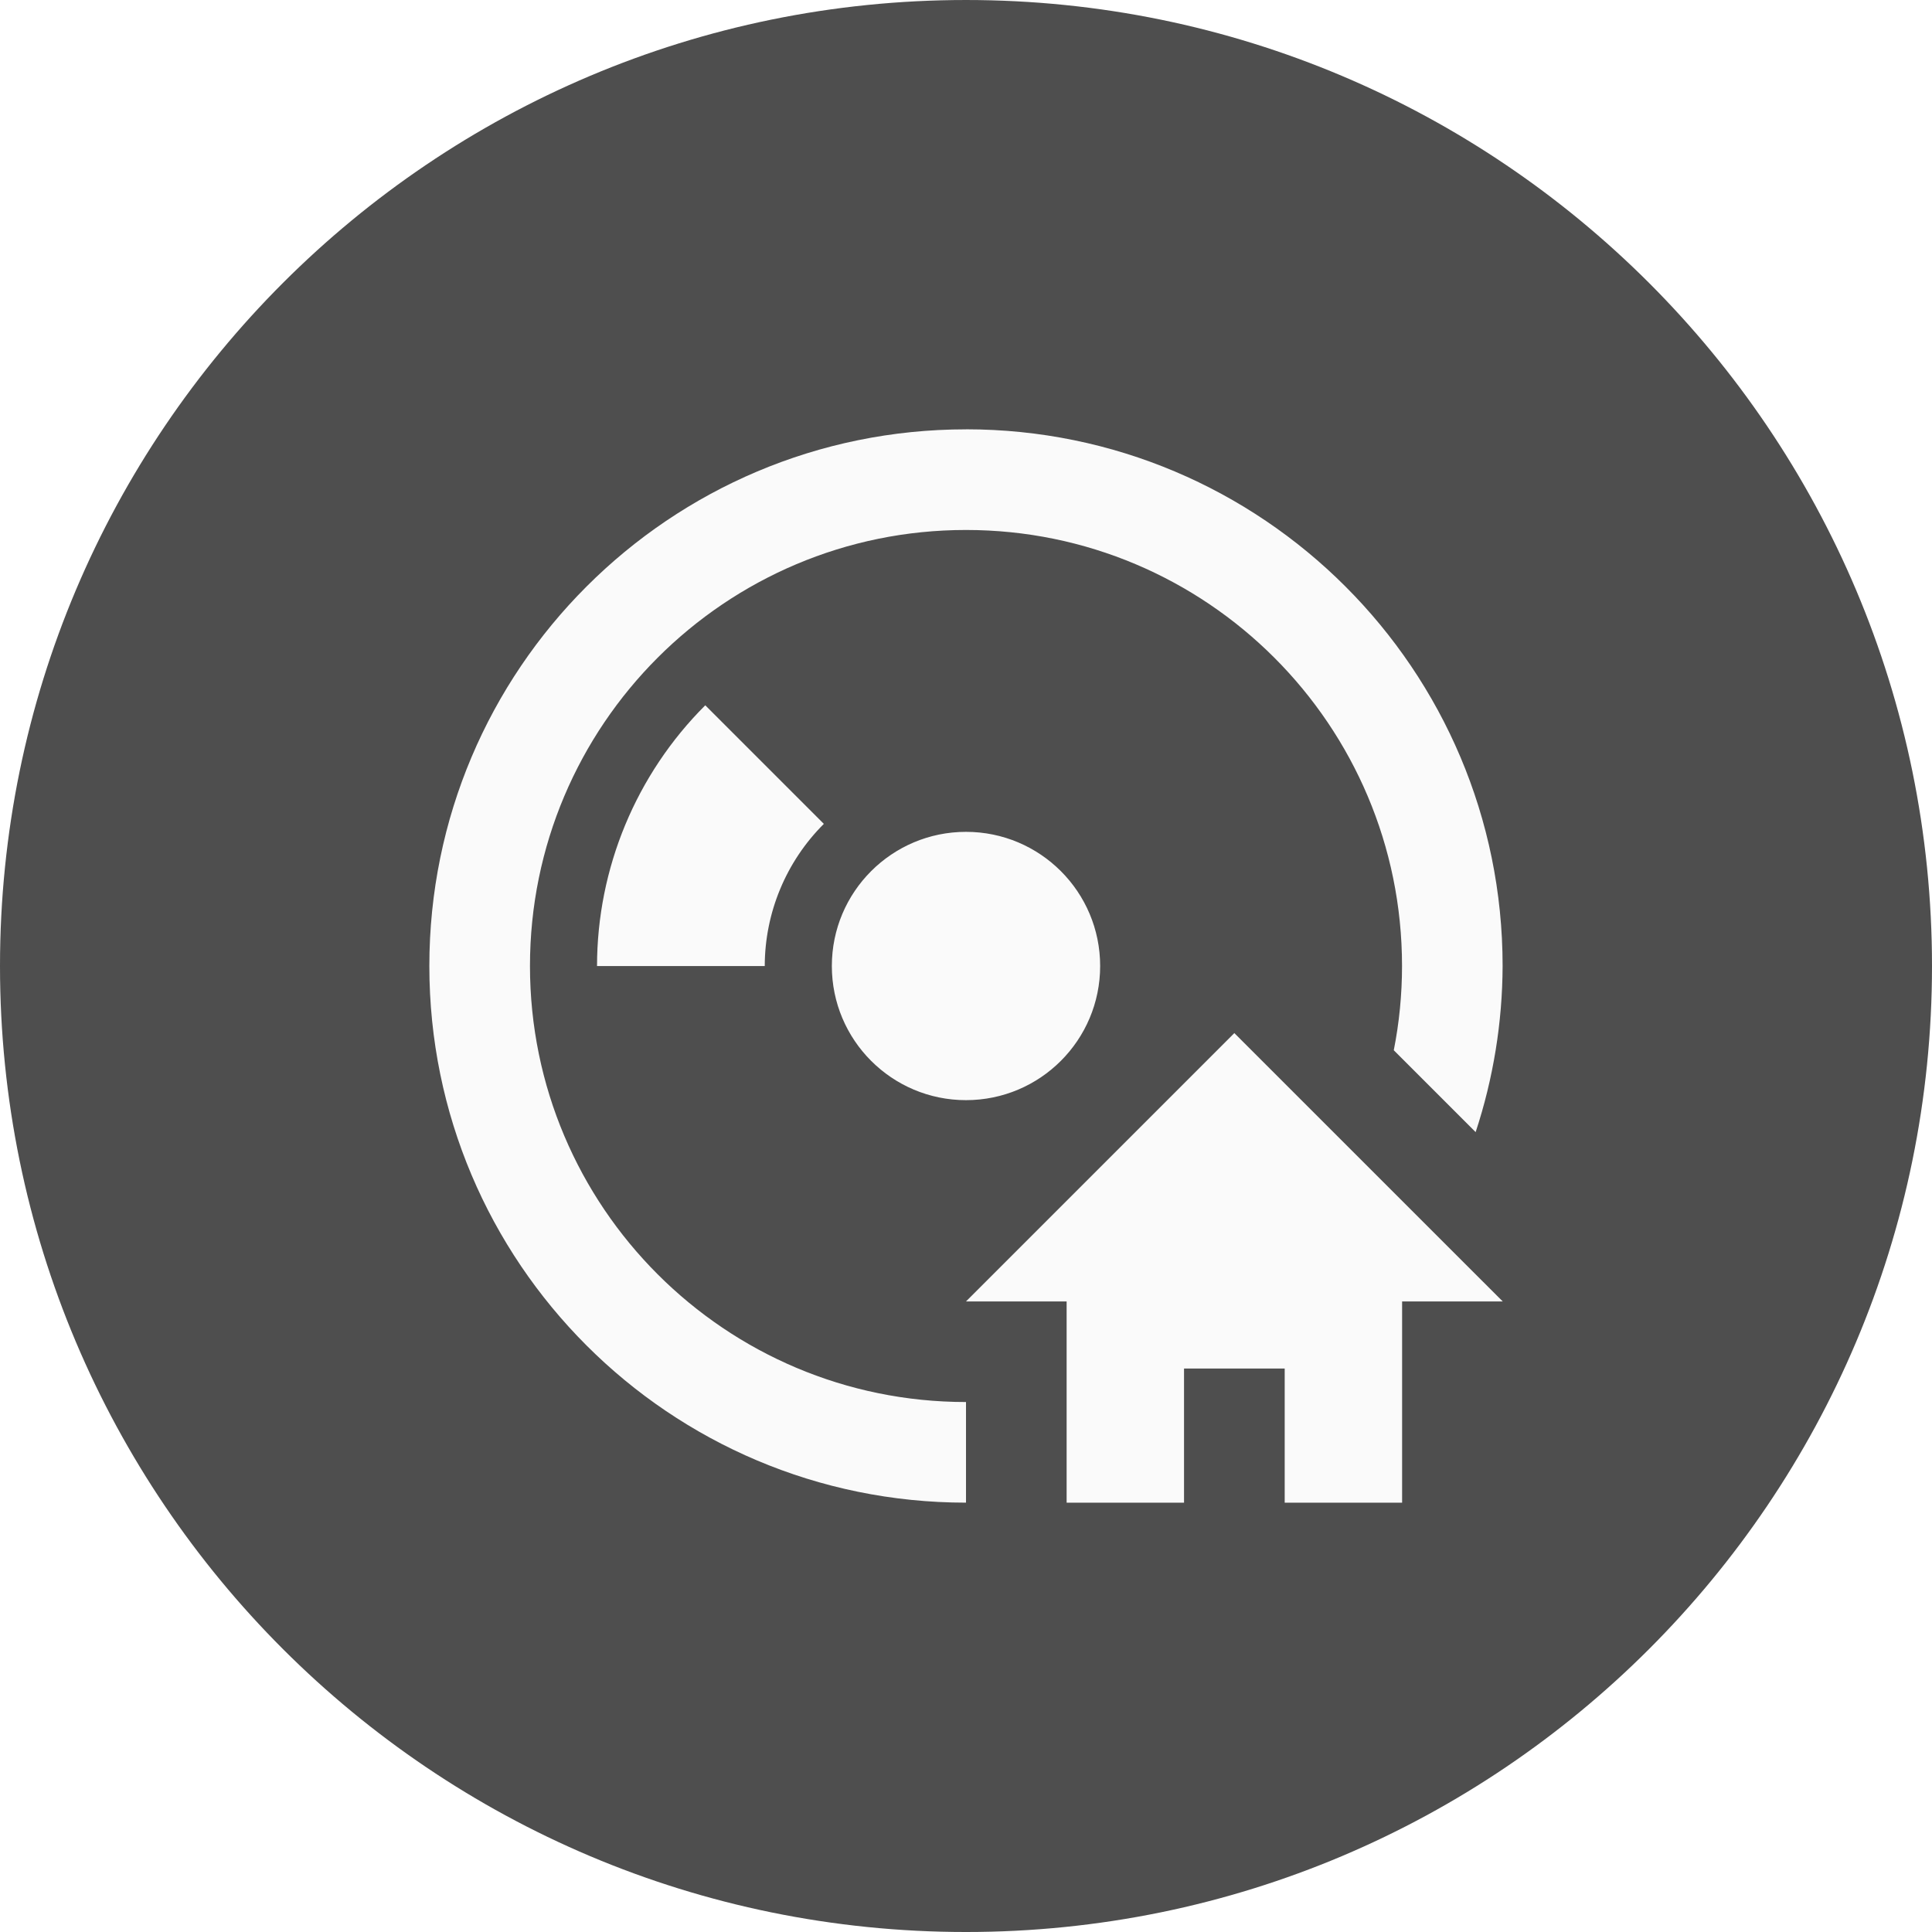
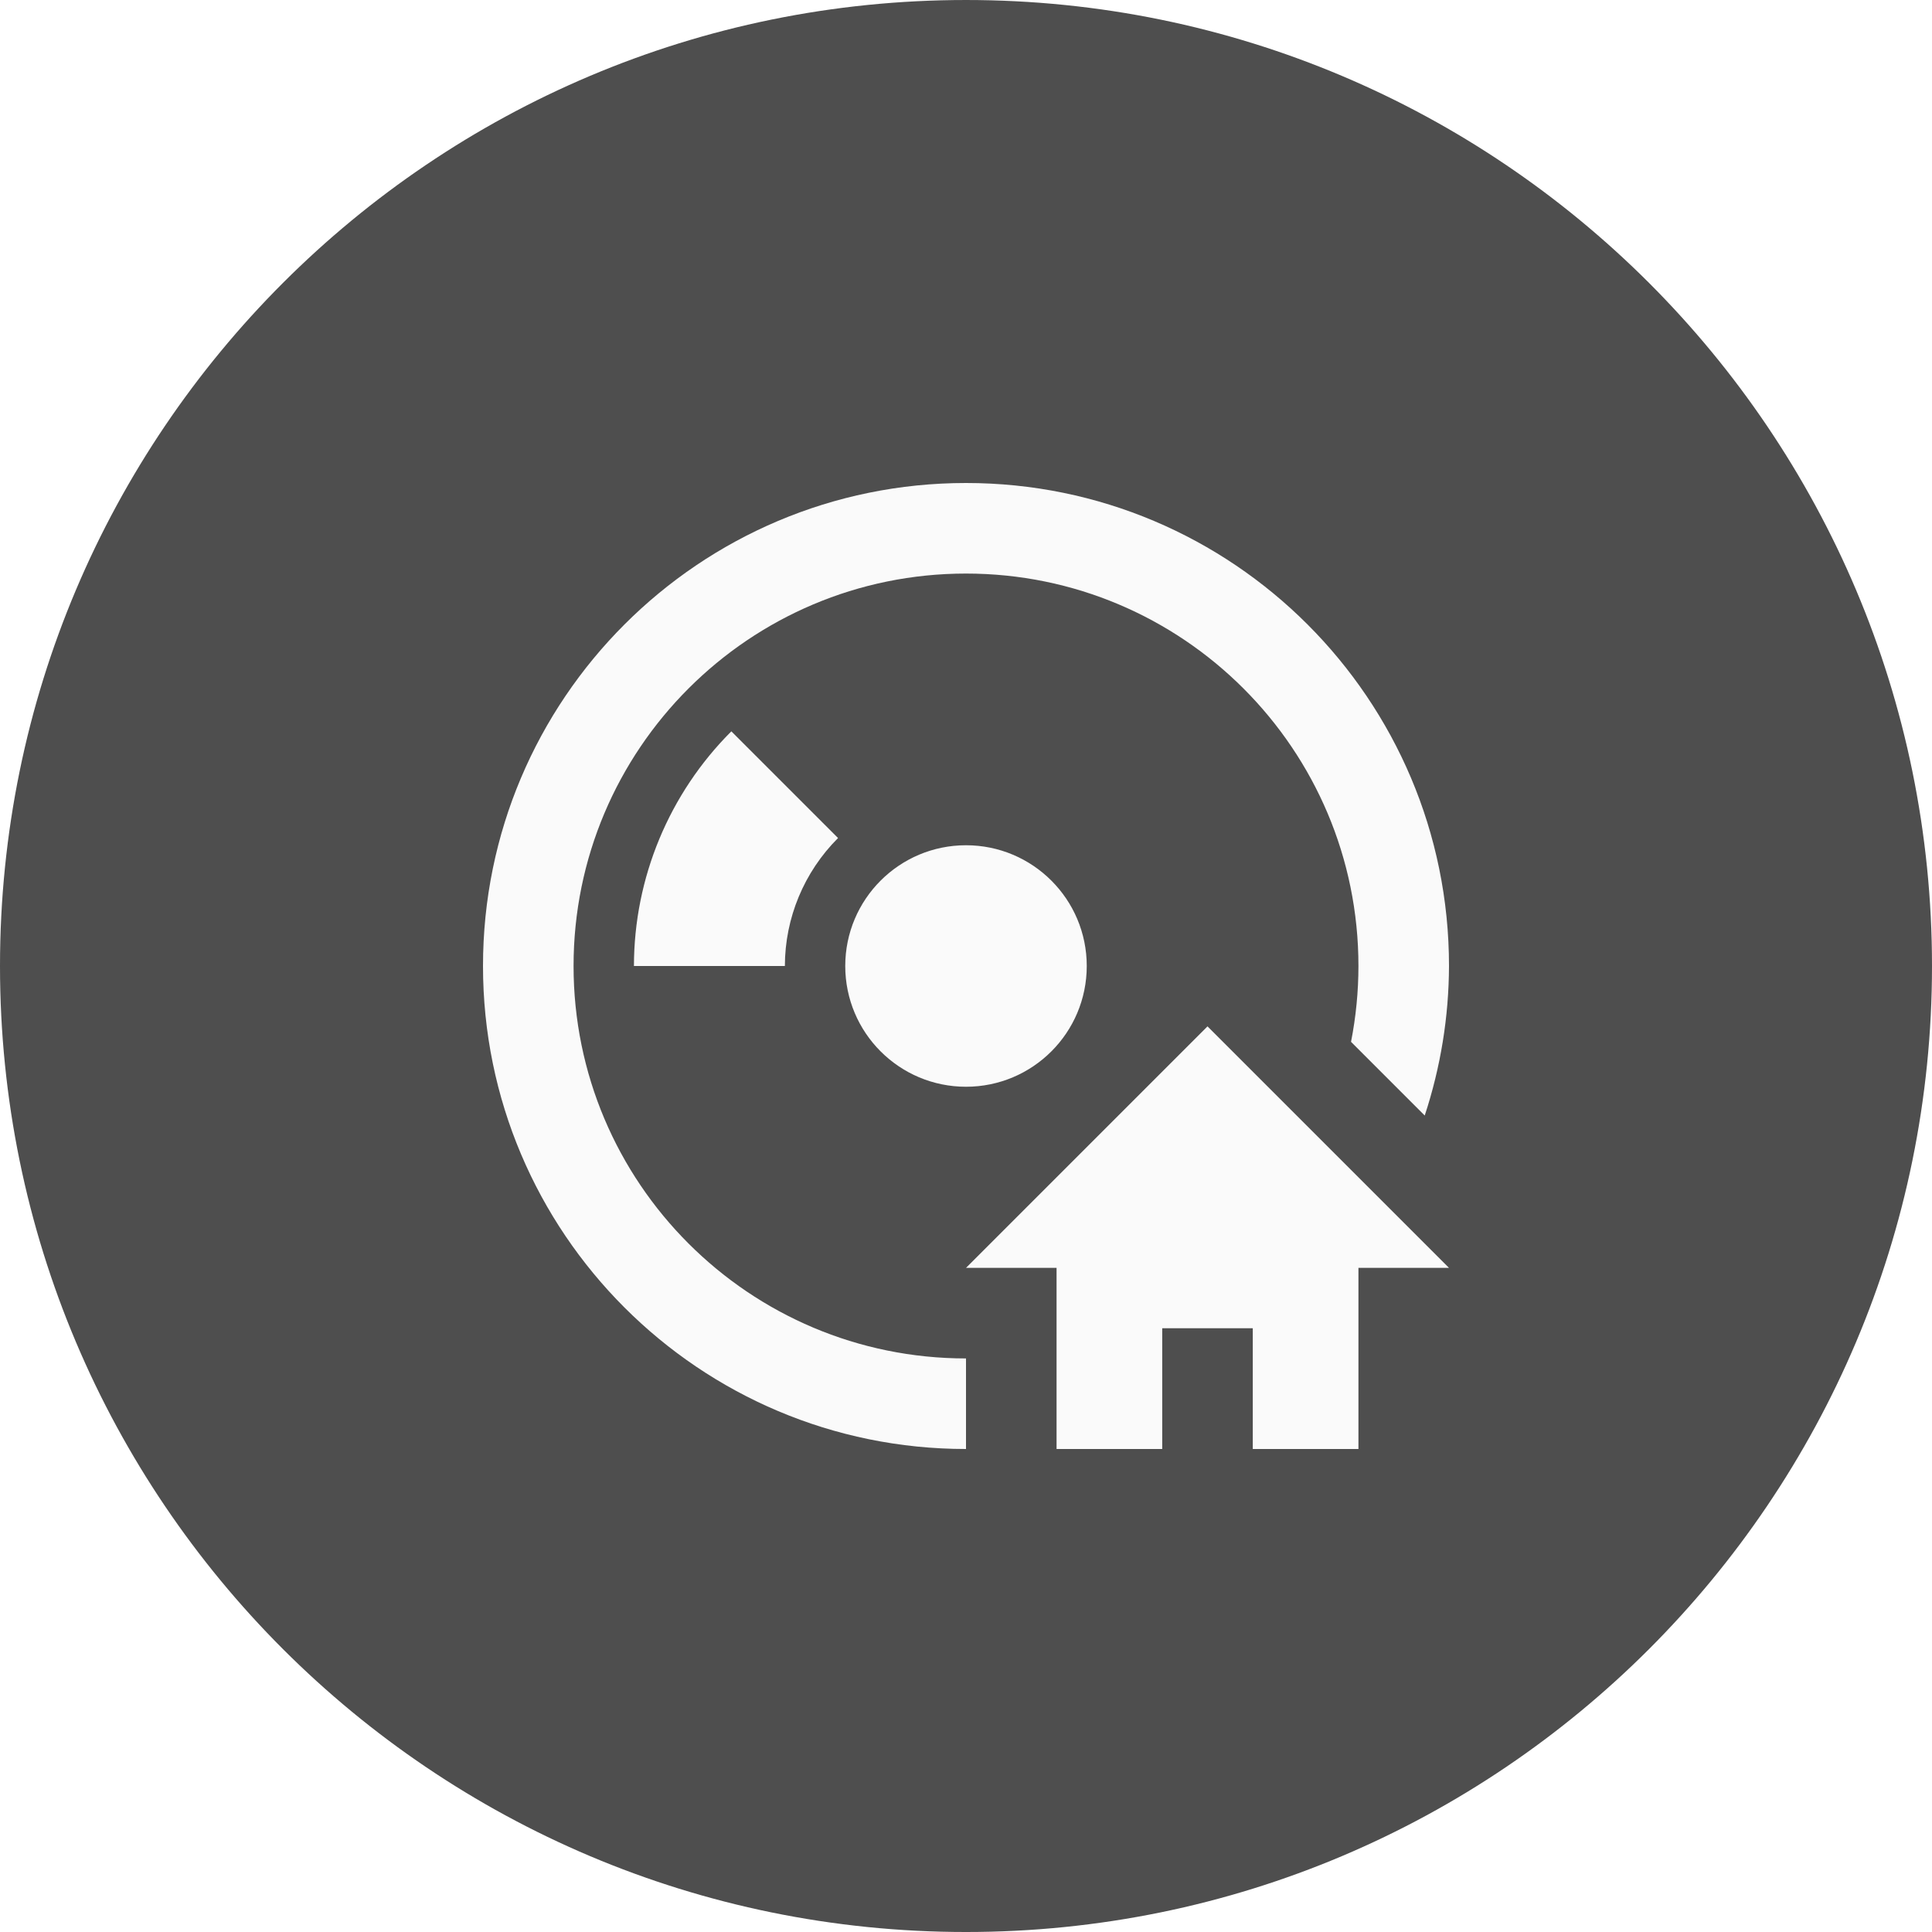
<svg xmlns="http://www.w3.org/2000/svg" width="48" height="48" id="svg4682" version="1.1">
  <defs id="defs4684" />
  <g id="layer1" transform="translate(-2,-1002.362)">
    <circle style="color:#000000;display:inline;overflow:visible;visibility:visible;opacity:1;vector-effect:none;fill:#141414;fill-opacity:0.753;fill-rule:nonzero;stroke:none;stroke-width:15.118;stroke-linecap:butt;stroke-linejoin:round;stroke-miterlimit:4;stroke-dasharray:none;stroke-dashoffset:0;stroke-opacity:1;marker:none;enable-background:accumulate" id="circle6014" cx="26" cy="1026.362" r="24" />
-     <path style="fill:#fafafa;fill-opacity:1;stroke:none;stroke-width:2.222" d="m 26,1013.029 c -7.364,0 -13.333,5.97 -13.333,13.333 0,7.364 5.97,13.333 13.333,13.333 v -2.5 c -5.983,0 -10.833,-4.85 -10.833,-10.833 0,-5.983 4.85,-10.833 10.833,-10.833 5.983,0 10.833,4.85 10.833,10.833 -3e-4,0.703 -0.068,1.404 -0.205,2.093 l 2.034,2.034 c 0.439,-1.332 0.665,-2.725 0.67,-4.128 0,-7.364 -5.97,-13.333 -13.333,-13.333 z m -6.478,6.856 a 9.167,9.167 0 0 0 -2.689,6.478 H 21 a 5,5 0 0 1 1.468,-3.532 z M 26,1023.029 a 3.333,3.333 0 0 0 -3.333,3.333 3.333,3.333 0 0 0 3.333,3.333 3.333,3.333 0 0 0 3.333,-3.333 A 3.333,3.333 0 0 0 26,1023.029 Z m 6.667,5 -6.667,6.667 h 2.5 v 5 h 2.917 v -3.333 h 0.417 1.667 0.417 v 3.333 h 2.917 v -5 h 2.5 z" id="path6294" />
+     <path style="fill:#fafafa;fill-opacity:1;stroke:none;stroke-width:2" d="m 26,1014.362 c -6.627,0 -12,5.372 -12,12 0,6.627 5.373,12 12,12 v -2.25 c -5.385,0 -9.75,-4.365 -9.75,-9.75 0,-5.385 4.365,-9.75 9.75,-9.75 5.385,0 9.75,4.365 9.75,9.75 -3e-4,0.632 -0.062,1.263 -0.184,1.884 l 1.831,1.831 c 0.395,-1.199 0.599,-2.453 0.603,-3.715 0,-6.628 -5.372,-12 -12,-12 z m -5.83,6.17 a 8.25,8.25 0 0 0 -2.42,5.83 h 3.75 a 4.5,4.5 0 0 1 1.321,-3.179 z m 5.83,2.83 a 3,3 0 0 0 -3,3 3,3 0 0 0 3,3 3,3 0 0 0 3,-3 3,3 0 0 0 -3,-3 z m 6,4.5 -6,6 h 2.25 v 4.5 h 2.625 v -3 h 0.375 1.5 0.375 v 3 h 2.625 v -4.5 h 2.25 z" id="path6179" />
  </g>
</svg>
